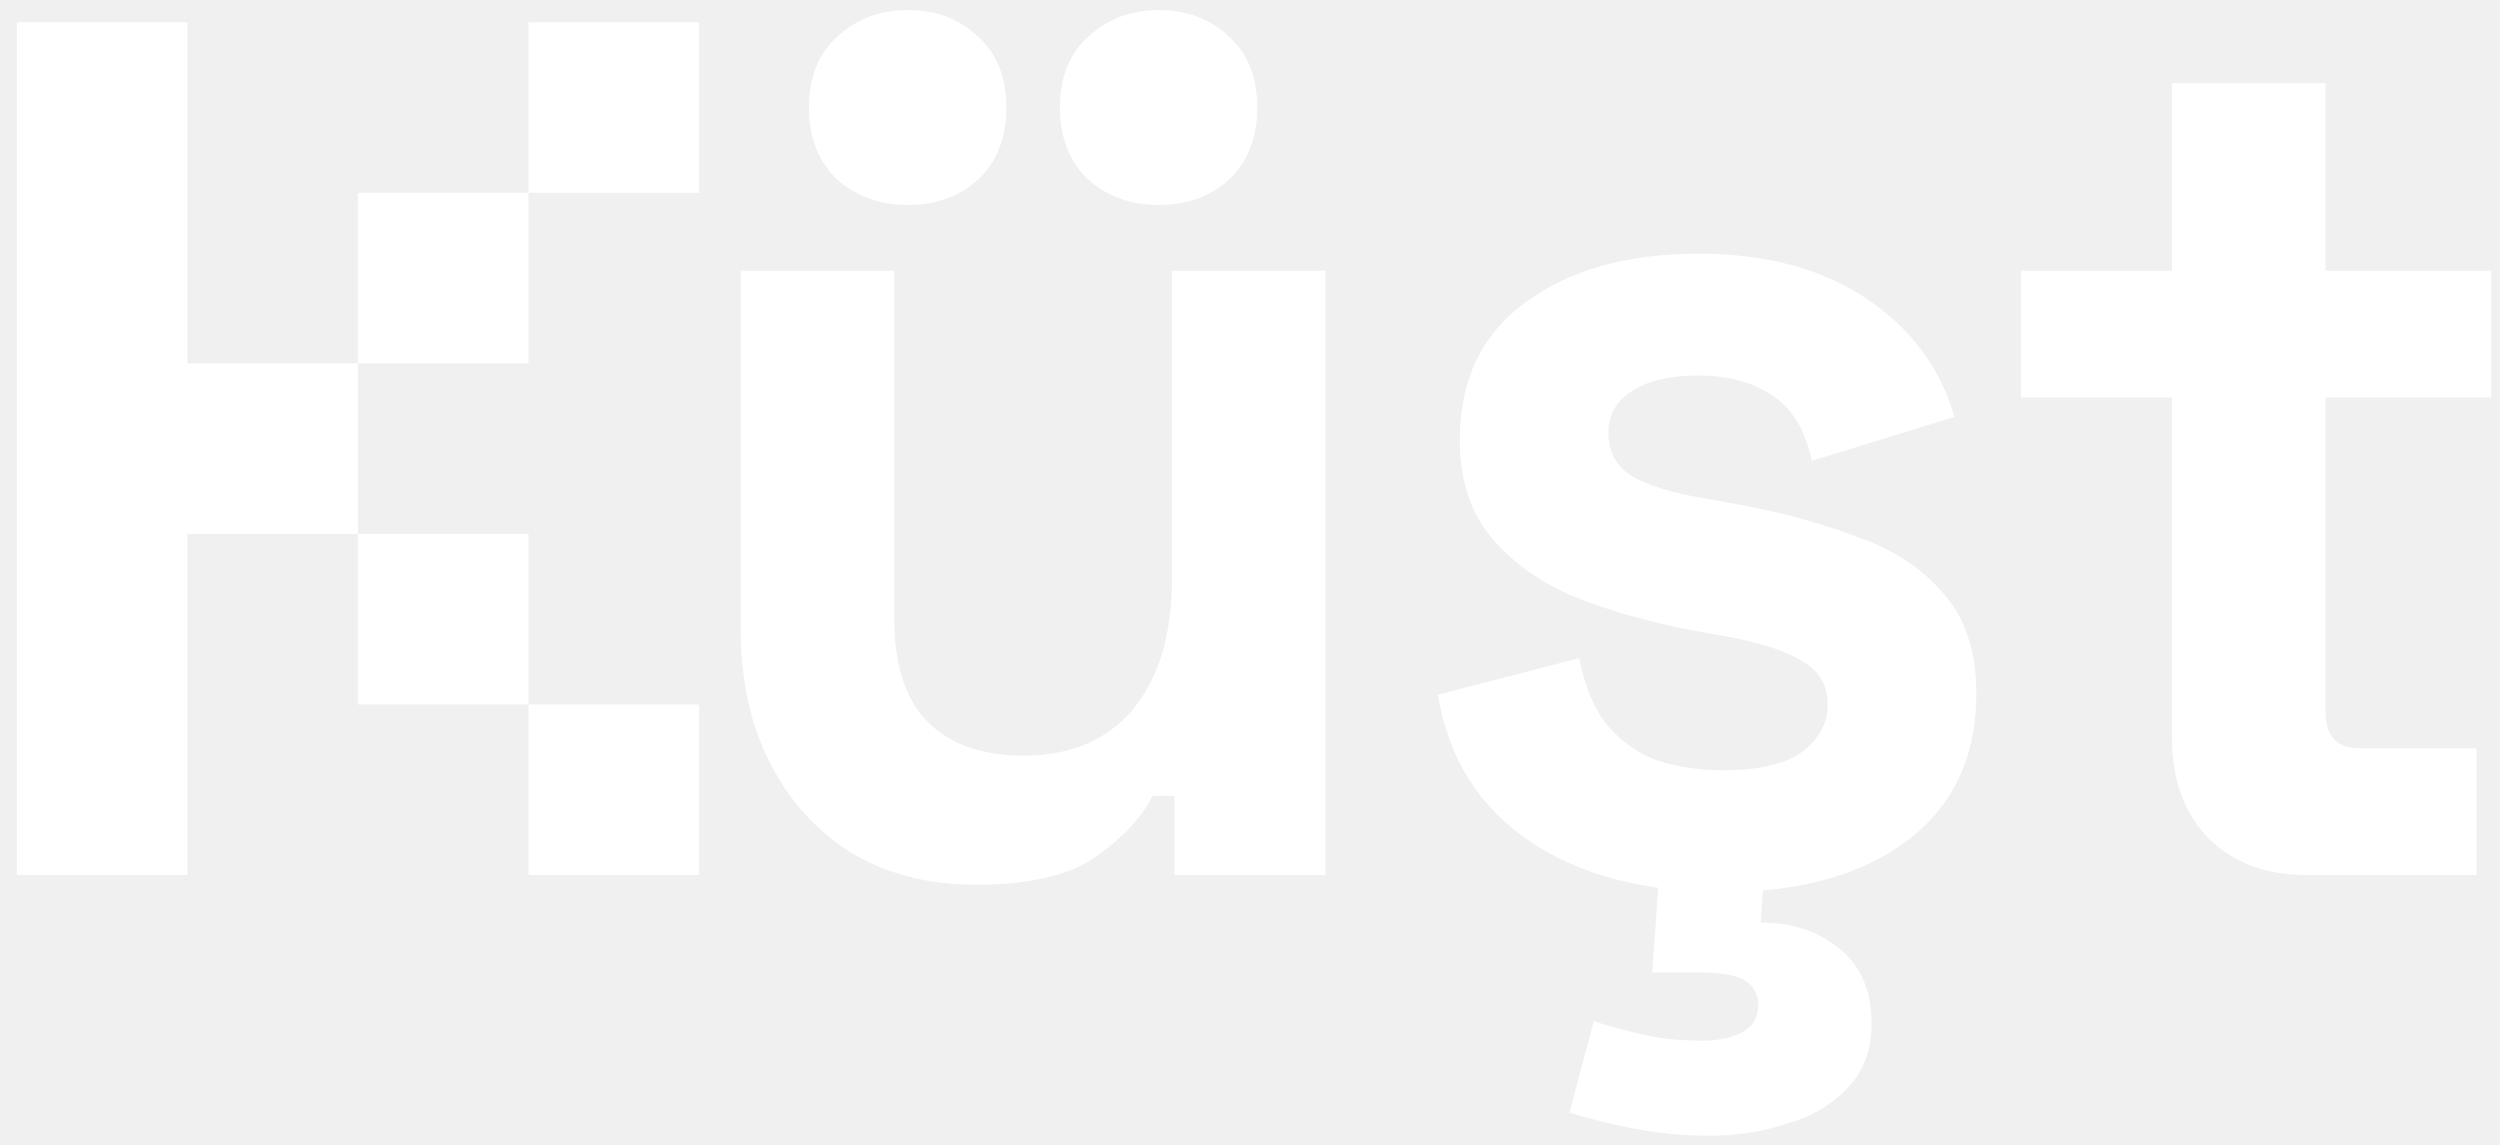
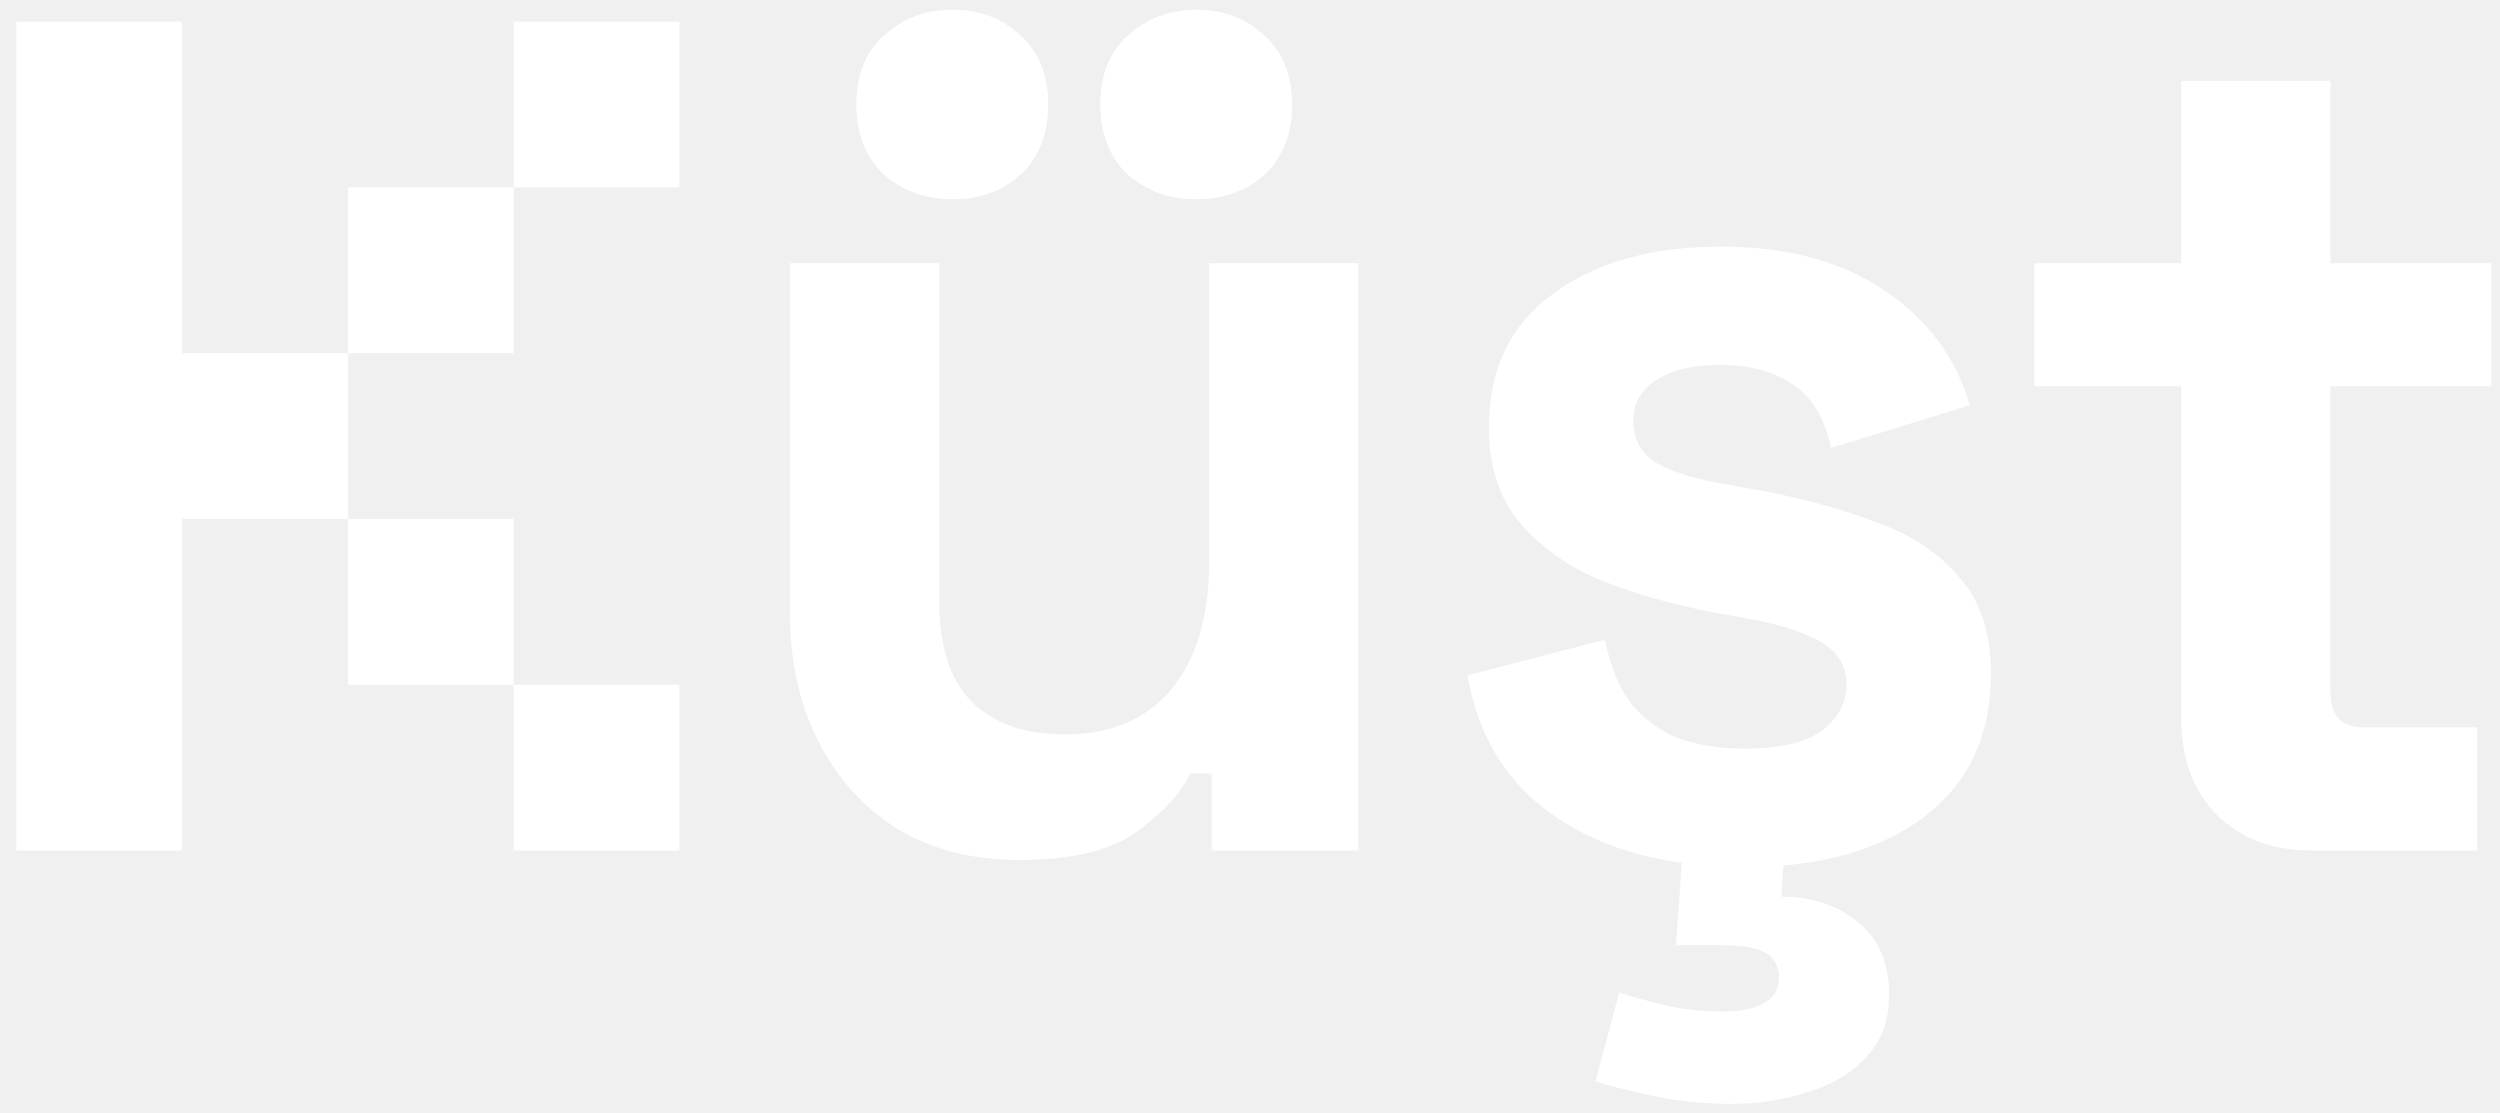
- <svg xmlns="http://www.w3.org/2000/svg" fill="#ffffff" viewBox="214 136 1180 540">
+ <svg xmlns="http://www.w3.org/2000/svg" fill="#ffffff" viewBox="180 136 1214 540">
  <path fill="#ffffff" d="M760.873 232.75C747.84 232.75 736.723 228.725 727.523 220.675C718.707 212.242 714.298 200.933 714.298 186.75C714.298 172.567 718.707 161.45 727.523 153.4C736.723 144.967 747.84 140.75 760.873 140.75C774.29 140.75 785.407 144.967 794.223 153.4C803.04 161.45 807.448 172.567 807.448 186.75C807.448 200.933 803.04 212.242 794.223 220.675C785.407 228.725 774.29 232.75 760.873 232.75ZM642.423 232.75C629.39 232.75 618.273 228.725 609.073 220.675C600.257 212.242 595.848 200.933 595.848 186.75C595.848 172.567 600.257 161.45 609.073 153.4C618.273 144.967 629.39 140.75 642.423 140.75C655.84 140.75 666.957 144.967 675.773 153.4C684.59 161.45 688.998 172.567 688.998 186.75C688.998 200.933 684.59 212.242 675.773 220.675C666.957 228.725 655.84 232.75 642.423 232.75ZM1020.89 672.05C1008.63 672.05 996.553 670.9 984.67 668.6C973.17 666.3 963.203 663.808 954.77 661.125L966.27 618C973.553 620.3 981.22 622.408 989.27 624.325C997.703 626.242 1007.09 627.2 1017.44 627.2C1025.11 627.2 1031.44 625.858 1036.42 623.175C1041.4 620.492 1043.89 616.275 1043.89 610.525C1043.89 605.158 1041.59 601.133 1036.99 598.45C1032.78 596.15 1025.69 595 1015.72 595H993.87L997.895 537.5H1047.34L1045.04 571.425C1059.61 571.425 1071.88 575.45 1081.84 583.5C1092.19 591.55 1097.37 603.433 1097.37 619.15C1097.37 631.417 1093.73 641.383 1086.44 649.05C1079.16 657.1 1069.58 662.85 1057.69 666.3C1046.19 670.133 1033.93 672.05 1020.89 672.05Z" />
  <path fill="#ffffff" d="M674.623 553.6C652.39 553.6 632.84 548.617 615.973 538.65C599.49 528.3 586.648 514.117 577.448 496.1C568.248 478.083 563.648 457.383 563.648 434V263.8H636.098V428.25C636.098 449.717 641.273 465.817 651.623 476.55C662.357 487.283 677.498 492.65 697.048 492.65C719.282 492.65 736.532 485.367 748.798 470.8C761.065 455.85 767.198 435.15 767.198 408.7V263.8H839.648V549H768.348V511.625H757.998C753.398 521.208 744.773 530.6 732.123 539.8C719.473 549 700.307 553.6 674.623 553.6ZM1027.22 557.05C990.036 557.05 959.561 549 935.795 532.9C912.028 516.8 897.653 493.8 892.67 463.9L959.37 446.65C962.053 460.067 966.461 470.608 972.595 478.275C979.111 485.942 986.97 491.5 996.17 494.95C1005.75 498.017 1016.1 499.55 1027.22 499.55C1044.09 499.55 1056.54 496.675 1064.59 490.925C1072.64 484.792 1076.67 477.317 1076.67 468.5C1076.67 459.683 1072.84 452.975 1065.17 448.375C1057.5 443.392 1045.24 439.367 1028.37 436.3L1012.27 433.425C992.336 429.592 974.128 424.417 957.645 417.9C941.161 411 927.936 401.608 917.97 389.725C908.003 377.842 903.02 362.508 903.02 343.725C903.02 315.358 913.37 293.7 934.07 278.75C954.77 263.417 981.986 255.75 1015.72 255.75C1047.54 255.75 1073.99 262.842 1095.07 277.025C1116.15 291.208 1129.95 309.8 1136.47 332.8L1069.19 353.5C1066.13 338.933 1059.8 328.583 1050.22 322.45C1041.02 316.317 1029.52 313.25 1015.72 313.25C1001.92 313.25 991.378 315.742 984.095 320.725C976.811 325.325 973.17 331.842 973.17 340.275C973.17 349.475 977.003 356.375 984.67 360.975C992.336 365.192 1002.69 368.45 1015.72 370.75L1031.82 373.625C1053.29 377.458 1072.64 382.633 1089.89 389.15C1107.53 395.283 1121.33 404.292 1131.29 416.175C1141.64 427.675 1146.82 443.392 1146.82 463.325C1146.82 493.225 1135.89 516.417 1114.04 532.9C1092.58 549 1063.64 557.05 1027.22 557.05ZM1302.44 549C1283.66 549 1268.33 543.25 1256.44 531.75C1244.94 519.867 1239.19 504.15 1239.19 484.6V323.6H1167.89V263.8H1239.19V175.25H1311.64V263.8H1389.84V323.6H1311.64V471.95C1311.64 483.45 1317.01 489.2 1327.74 489.2H1382.94V549H1302.44Z" />
-   <path fill="#ffffff" d="M221.95 146.5h80.5v80.5h-80.5ZM221.95 227h80.5v80.5h-80.5ZM221.95 307.5h80.5v80.5h-80.5ZM221.95 388h80.5v80.5h-80.5ZM221.95 468.5h80.5v80.5h-80.5ZM302.45 307.5h80.5v80.5h-80.5ZM382.95 227h80.5v80.5h-80.5ZM463.45 146.5h80.5v80.5h-80.5ZM382.95 388h80.5v80.5h-80.5Z" />
-   <path fill="#ffffff" d="M463.45 468.5h80.5v80.5h-80.5Z" />
+   <path fill="#ffffff" d="M187.95 146.5h80.5v80.5h-80.5ZM187.95 227h80.5v80.5h-80.5ZM187.95 307.5h80.5v80.5h-80.5ZM187.95 388h80.5v80.5h-80.5ZM187.95 468.5h80.5v80.5h-80.5ZM268.45 307.5h80.5v80.5h-80.5ZM348.95 227h80.5v80.5h-80.5ZM429.45 146.5h80.5v80.5h-80.5ZM348.95 388h80.5v80.5h-80.5Z" />
+   <path fill="#ffffff" d="M429.45 468.5h80.5v80.5h-80.5Z" />
</svg>
